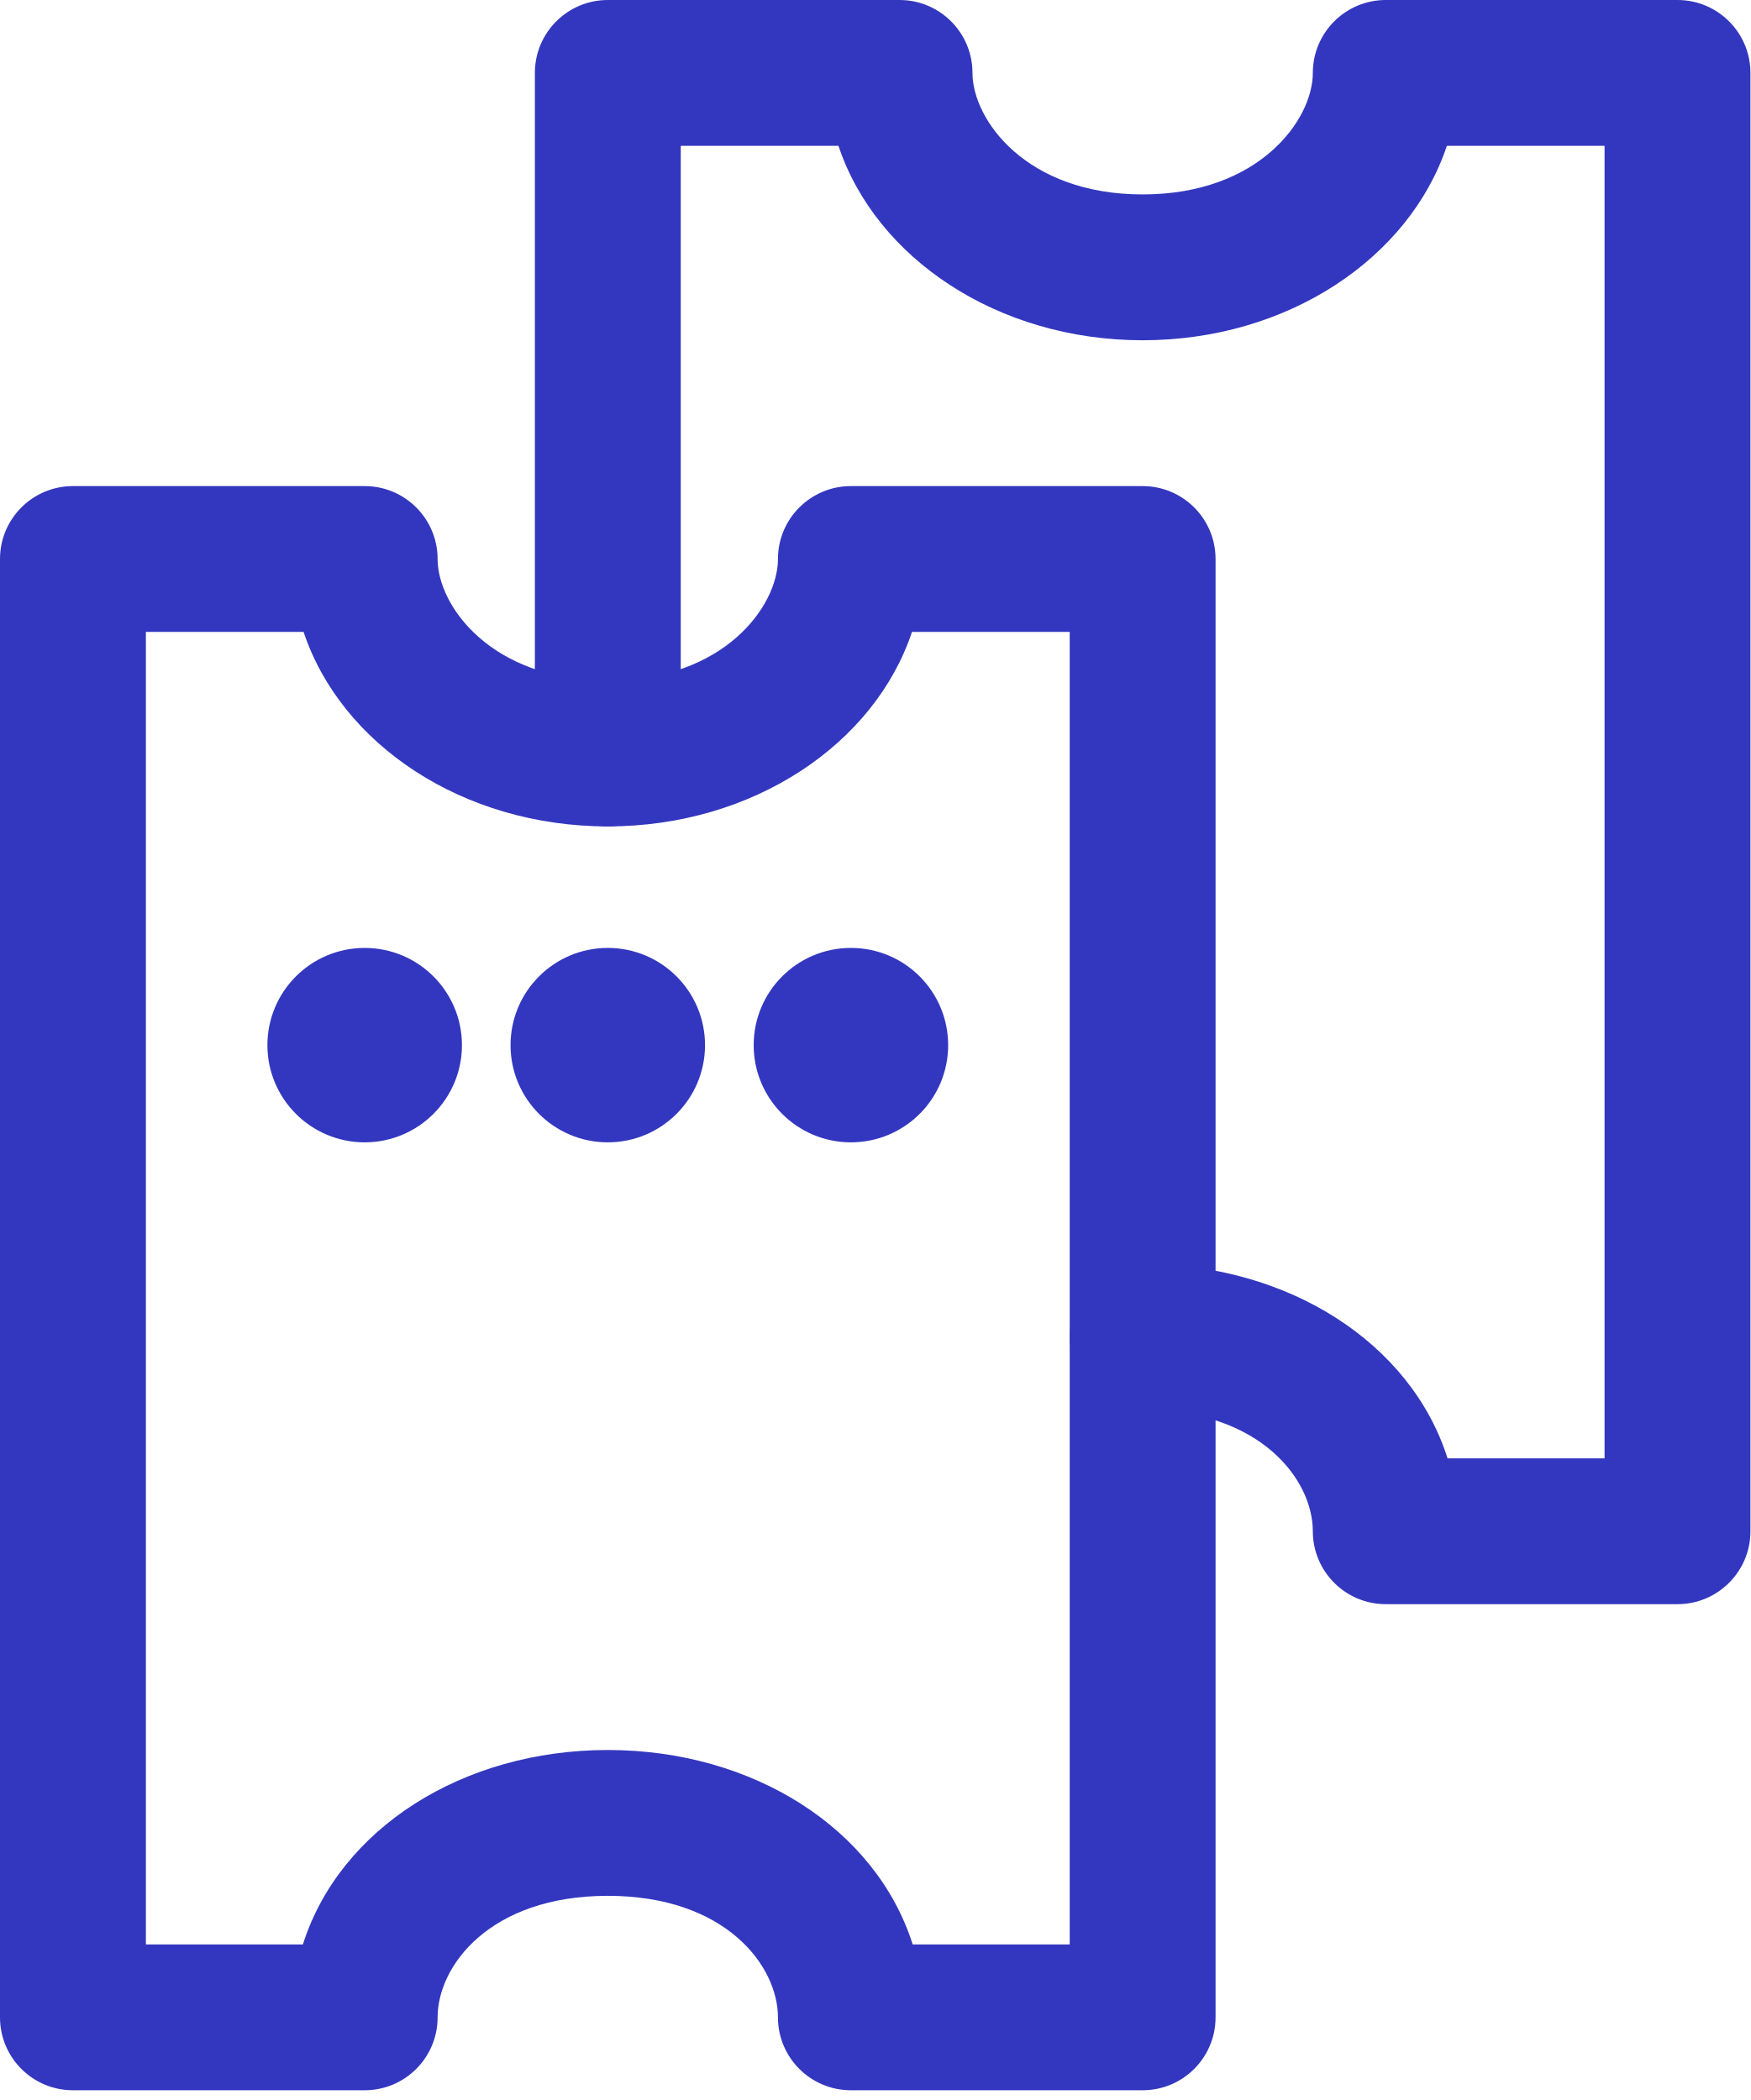
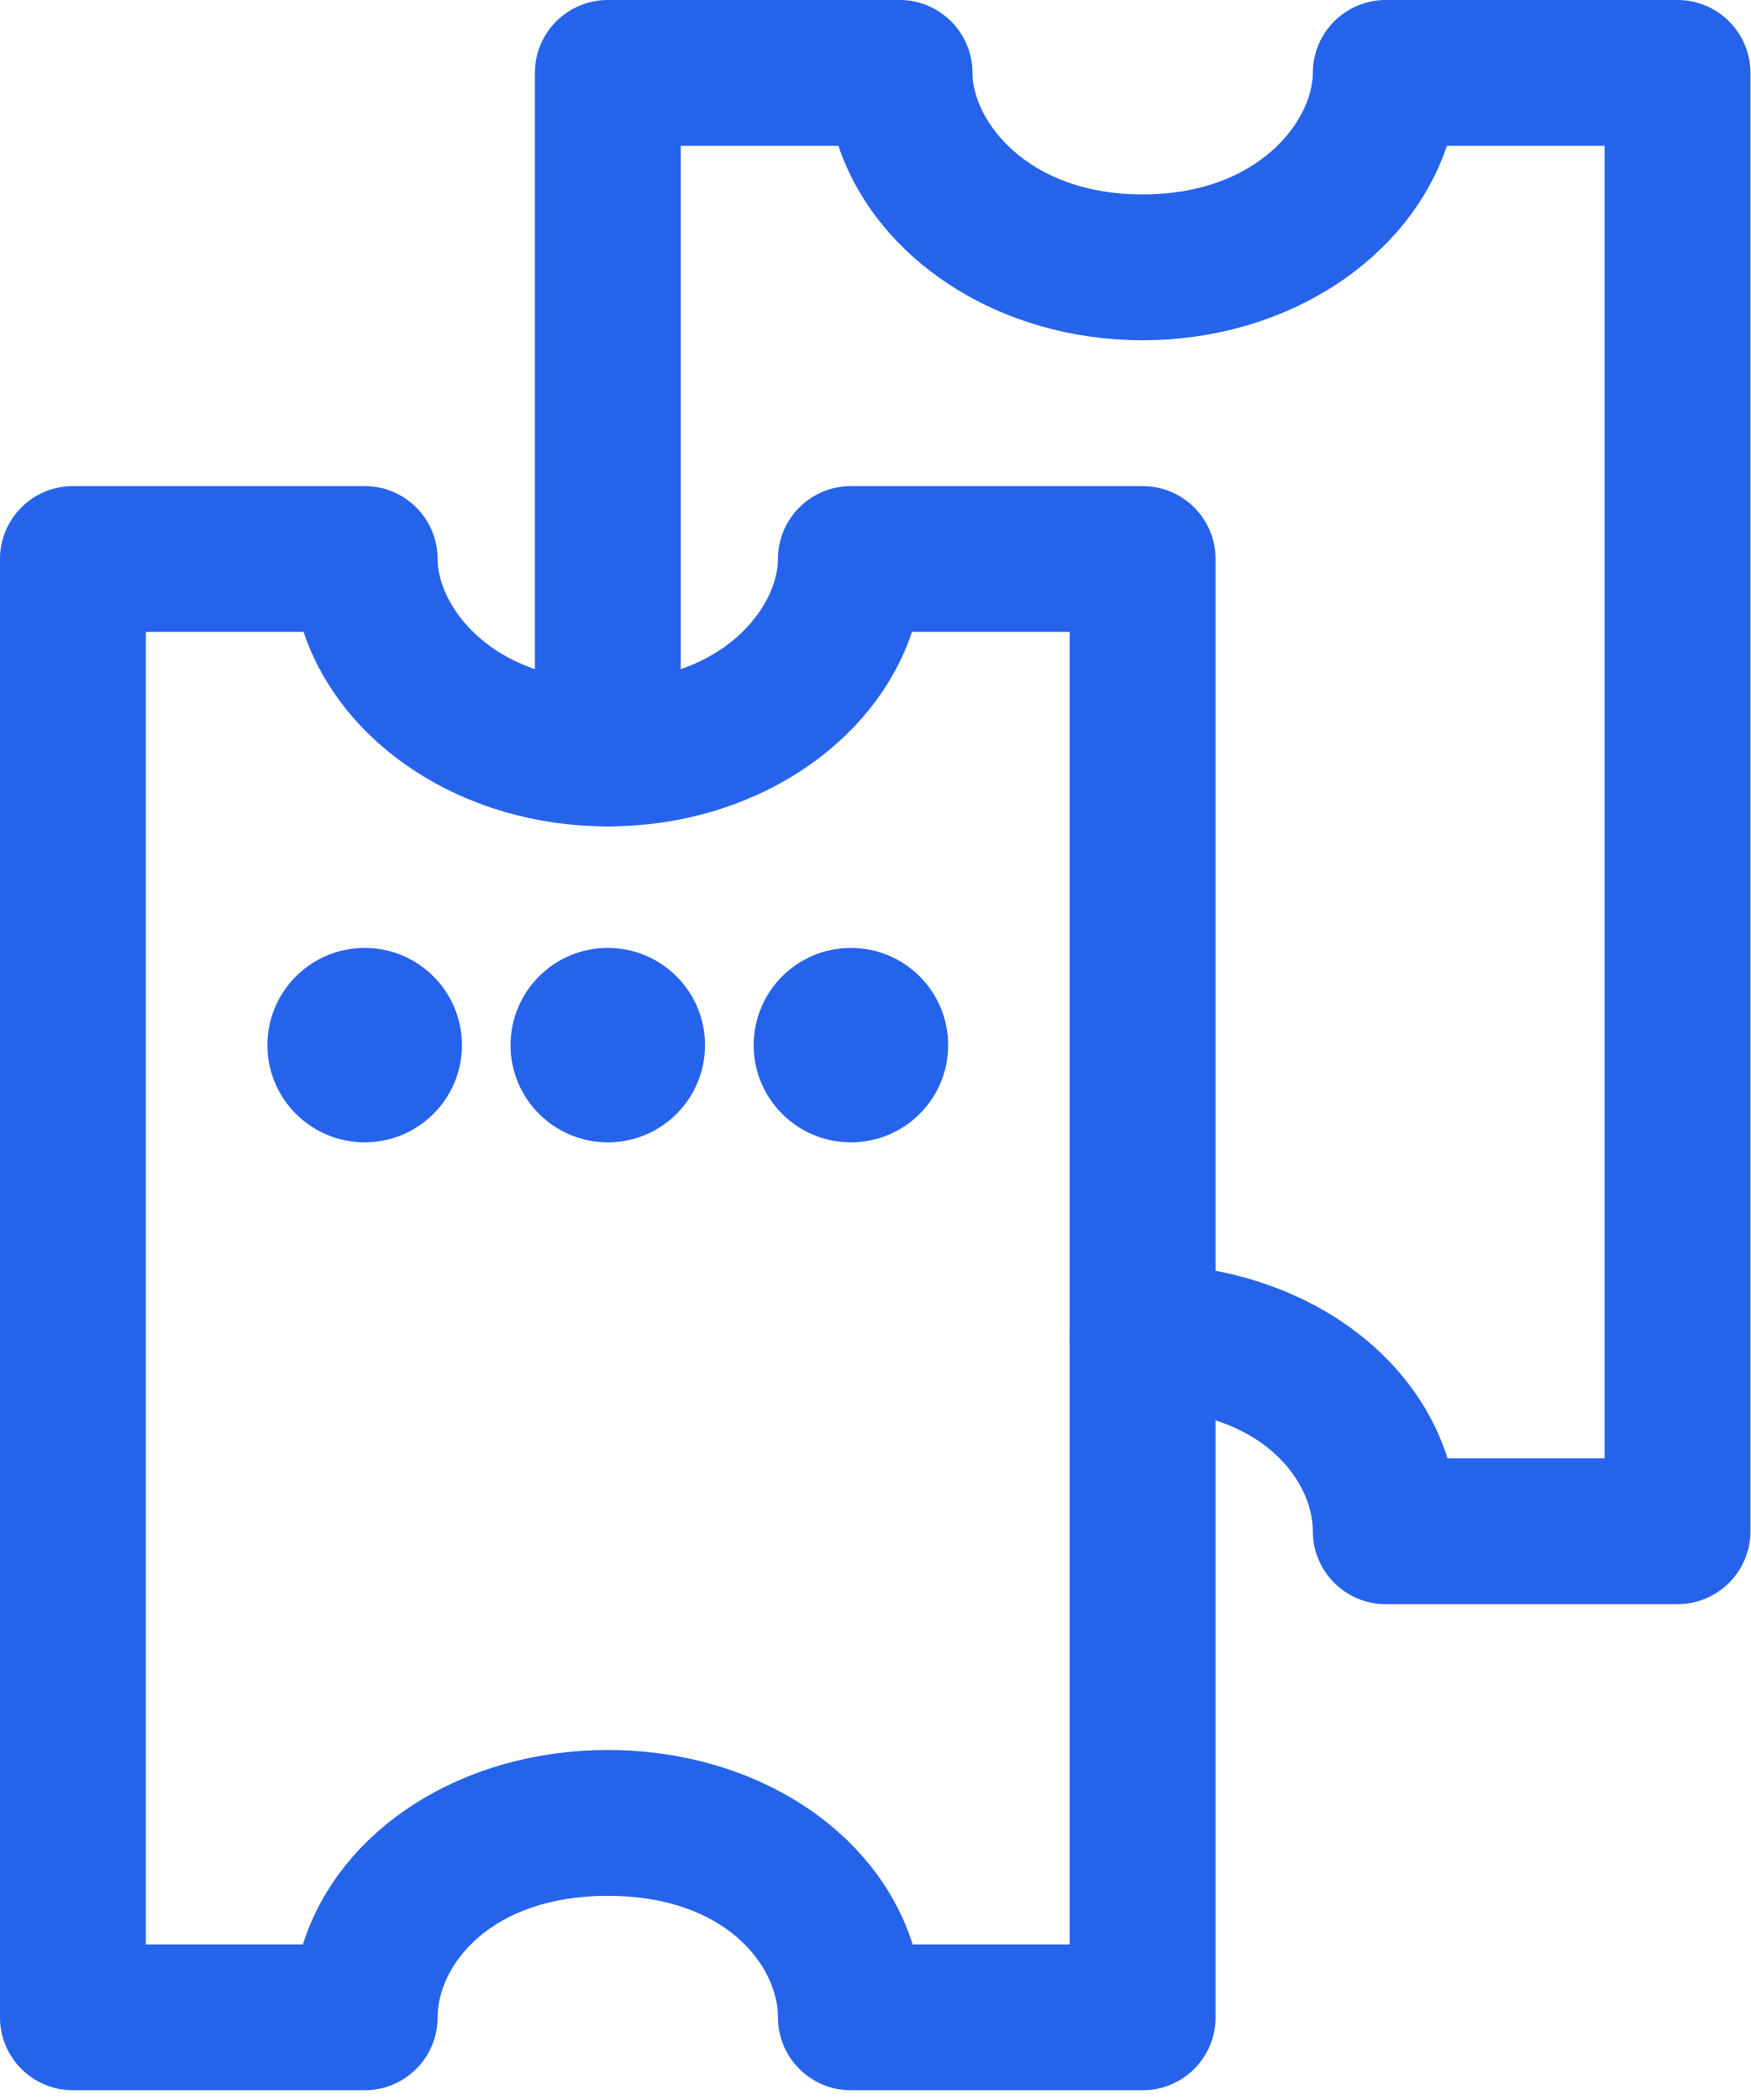
<svg xmlns="http://www.w3.org/2000/svg" width="30" height="36" viewBox="0 0 30 36" fill="none">
-   <path fill-rule="evenodd" clip-rule="evenodd" d="M9.167 1.25C9.167 0.56 9.726 0 10.417 0H15.417C16.107 0 16.667 0.56 16.667 1.25C16.667 2.052 17.586 3.333 19.583 3.333C21.581 3.333 22.5 2.052 22.5 1.25C22.5 0.56 23.06 0 23.75 0H28.75C29.44 0 30 0.56 30 1.25V26.25C30 26.94 29.44 27.5 28.75 27.5H23.75C23.06 27.5 22.5 26.94 22.5 26.25C22.5 25.37 21.606 24.167 19.583 24.167C18.893 24.167 18.333 23.607 18.333 22.917C18.333 22.226 18.893 21.667 19.583 21.667C22.069 21.667 24.179 23.013 24.809 25H27.5V2.5H24.797C24.156 4.424 22.072 5.833 19.583 5.833C17.095 5.833 15.011 4.424 14.37 2.5H11.667V12.917C11.667 13.607 11.107 14.167 10.417 14.167C9.726 14.167 9.167 13.607 9.167 12.917V1.25Z" fill="#3337BF" />
-   <path fill-rule="evenodd" clip-rule="evenodd" d="M0 9.583C0 8.893 0.56 8.333 1.25 8.333H6.25C6.94 8.333 7.5 8.893 7.5 9.583C7.5 10.386 8.419 11.667 10.417 11.667C12.414 11.667 13.333 10.386 13.333 9.583C13.333 8.893 13.893 8.333 14.583 8.333H19.583C20.274 8.333 20.833 8.893 20.833 9.583V34.583C20.833 35.274 20.274 35.833 19.583 35.833H14.583C13.893 35.833 13.333 35.274 13.333 34.583C13.333 33.703 12.439 32.5 10.417 32.5C8.394 32.5 7.5 33.703 7.5 34.583C7.5 35.274 6.94 35.833 6.25 35.833H1.25C0.56 35.833 0 35.274 0 34.583V9.583ZM2.5 10.833V33.333H5.191C5.821 31.346 7.931 30 10.417 30C12.902 30 15.012 31.346 15.642 33.333H18.333V10.833H15.63C14.989 12.757 12.905 14.167 10.417 14.167C7.928 14.167 5.844 12.757 5.203 10.833H2.5Z" fill="#3337BF" />
-   <path d="M6.25 19.583C7.17 19.583 7.917 18.837 7.917 17.917C7.917 16.996 7.17 16.25 6.25 16.25C5.33 16.25 4.583 16.996 4.583 17.917C4.583 18.837 5.33 19.583 6.25 19.583Z" fill="#3337BF" />
-   <path d="M10.417 19.583C11.337 19.583 12.083 18.837 12.083 17.917C12.083 16.996 11.337 16.25 10.417 16.25C9.496 16.25 8.75 16.996 8.75 17.917C8.75 18.837 9.496 19.583 10.417 19.583Z" fill="#3337BF" />
-   <path d="M14.583 19.583C15.504 19.583 16.25 18.837 16.25 17.917C16.25 16.996 15.504 16.25 14.583 16.25C13.663 16.25 12.917 16.996 12.917 17.917C12.917 18.837 13.663 19.583 14.583 19.583Z" fill="#3337BF" />
+   <path fill-rule="evenodd" clip-rule="evenodd" d="M9.167 1.25C9.167 0.56 9.726 0 10.417 0H15.417C16.107 0 16.667 0.56 16.667 1.25C16.667 2.052 17.586 3.333 19.583 3.333C21.581 3.333 22.5 2.052 22.5 1.25C22.5 0.56 23.06 0 23.75 0H28.75C29.44 0 30 0.56 30 1.25V26.25C30 26.94 29.44 27.5 28.75 27.5H23.75C23.06 27.5 22.5 26.94 22.5 26.25C22.5 25.37 21.606 24.167 19.583 24.167C18.893 24.167 18.333 23.607 18.333 22.917C18.333 22.226 18.893 21.667 19.583 21.667C22.069 21.667 24.179 23.013 24.809 25H27.5V2.5H24.797C24.156 4.424 22.072 5.833 19.583 5.833C17.095 5.833 15.011 4.424 14.37 2.5H11.667V12.917C11.667 13.607 11.107 14.167 10.417 14.167C9.726 14.167 9.167 13.607 9.167 12.917V1.25Z" fill="#2563eb" />
+   <path fill-rule="evenodd" clip-rule="evenodd" d="M0 9.583C0 8.893 0.56 8.333 1.25 8.333H6.25C6.94 8.333 7.5 8.893 7.5 9.583C7.5 10.386 8.419 11.667 10.417 11.667C12.414 11.667 13.333 10.386 13.333 9.583C13.333 8.893 13.893 8.333 14.583 8.333H19.583C20.274 8.333 20.833 8.893 20.833 9.583V34.583C20.833 35.274 20.274 35.833 19.583 35.833H14.583C13.893 35.833 13.333 35.274 13.333 34.583C13.333 33.703 12.439 32.5 10.417 32.5C8.394 32.5 7.5 33.703 7.5 34.583C7.5 35.274 6.94 35.833 6.25 35.833H1.25C0.56 35.833 0 35.274 0 34.583V9.583ZM2.5 10.833V33.333H5.191C5.821 31.346 7.931 30 10.417 30C12.902 30 15.012 31.346 15.642 33.333H18.333V10.833H15.63C14.989 12.757 12.905 14.167 10.417 14.167C7.928 14.167 5.844 12.757 5.203 10.833H2.5Z" fill="#2563eb" />
+   <path d="M6.25 19.583C7.17 19.583 7.917 18.837 7.917 17.917C7.917 16.996 7.17 16.25 6.25 16.25C5.33 16.25 4.583 16.996 4.583 17.917C4.583 18.837 5.33 19.583 6.25 19.583Z" fill="#2563eb" />
+   <path d="M10.417 19.583C11.337 19.583 12.083 18.837 12.083 17.917C12.083 16.996 11.337 16.25 10.417 16.25C9.496 16.25 8.75 16.996 8.75 17.917C8.75 18.837 9.496 19.583 10.417 19.583Z" fill="#2563eb" />
+   <path d="M14.583 19.583C15.504 19.583 16.25 18.837 16.25 17.917C16.25 16.996 15.504 16.25 14.583 16.25C13.663 16.25 12.917 16.996 12.917 17.917C12.917 18.837 13.663 19.583 14.583 19.583Z" fill="#2563eb" />
</svg>
